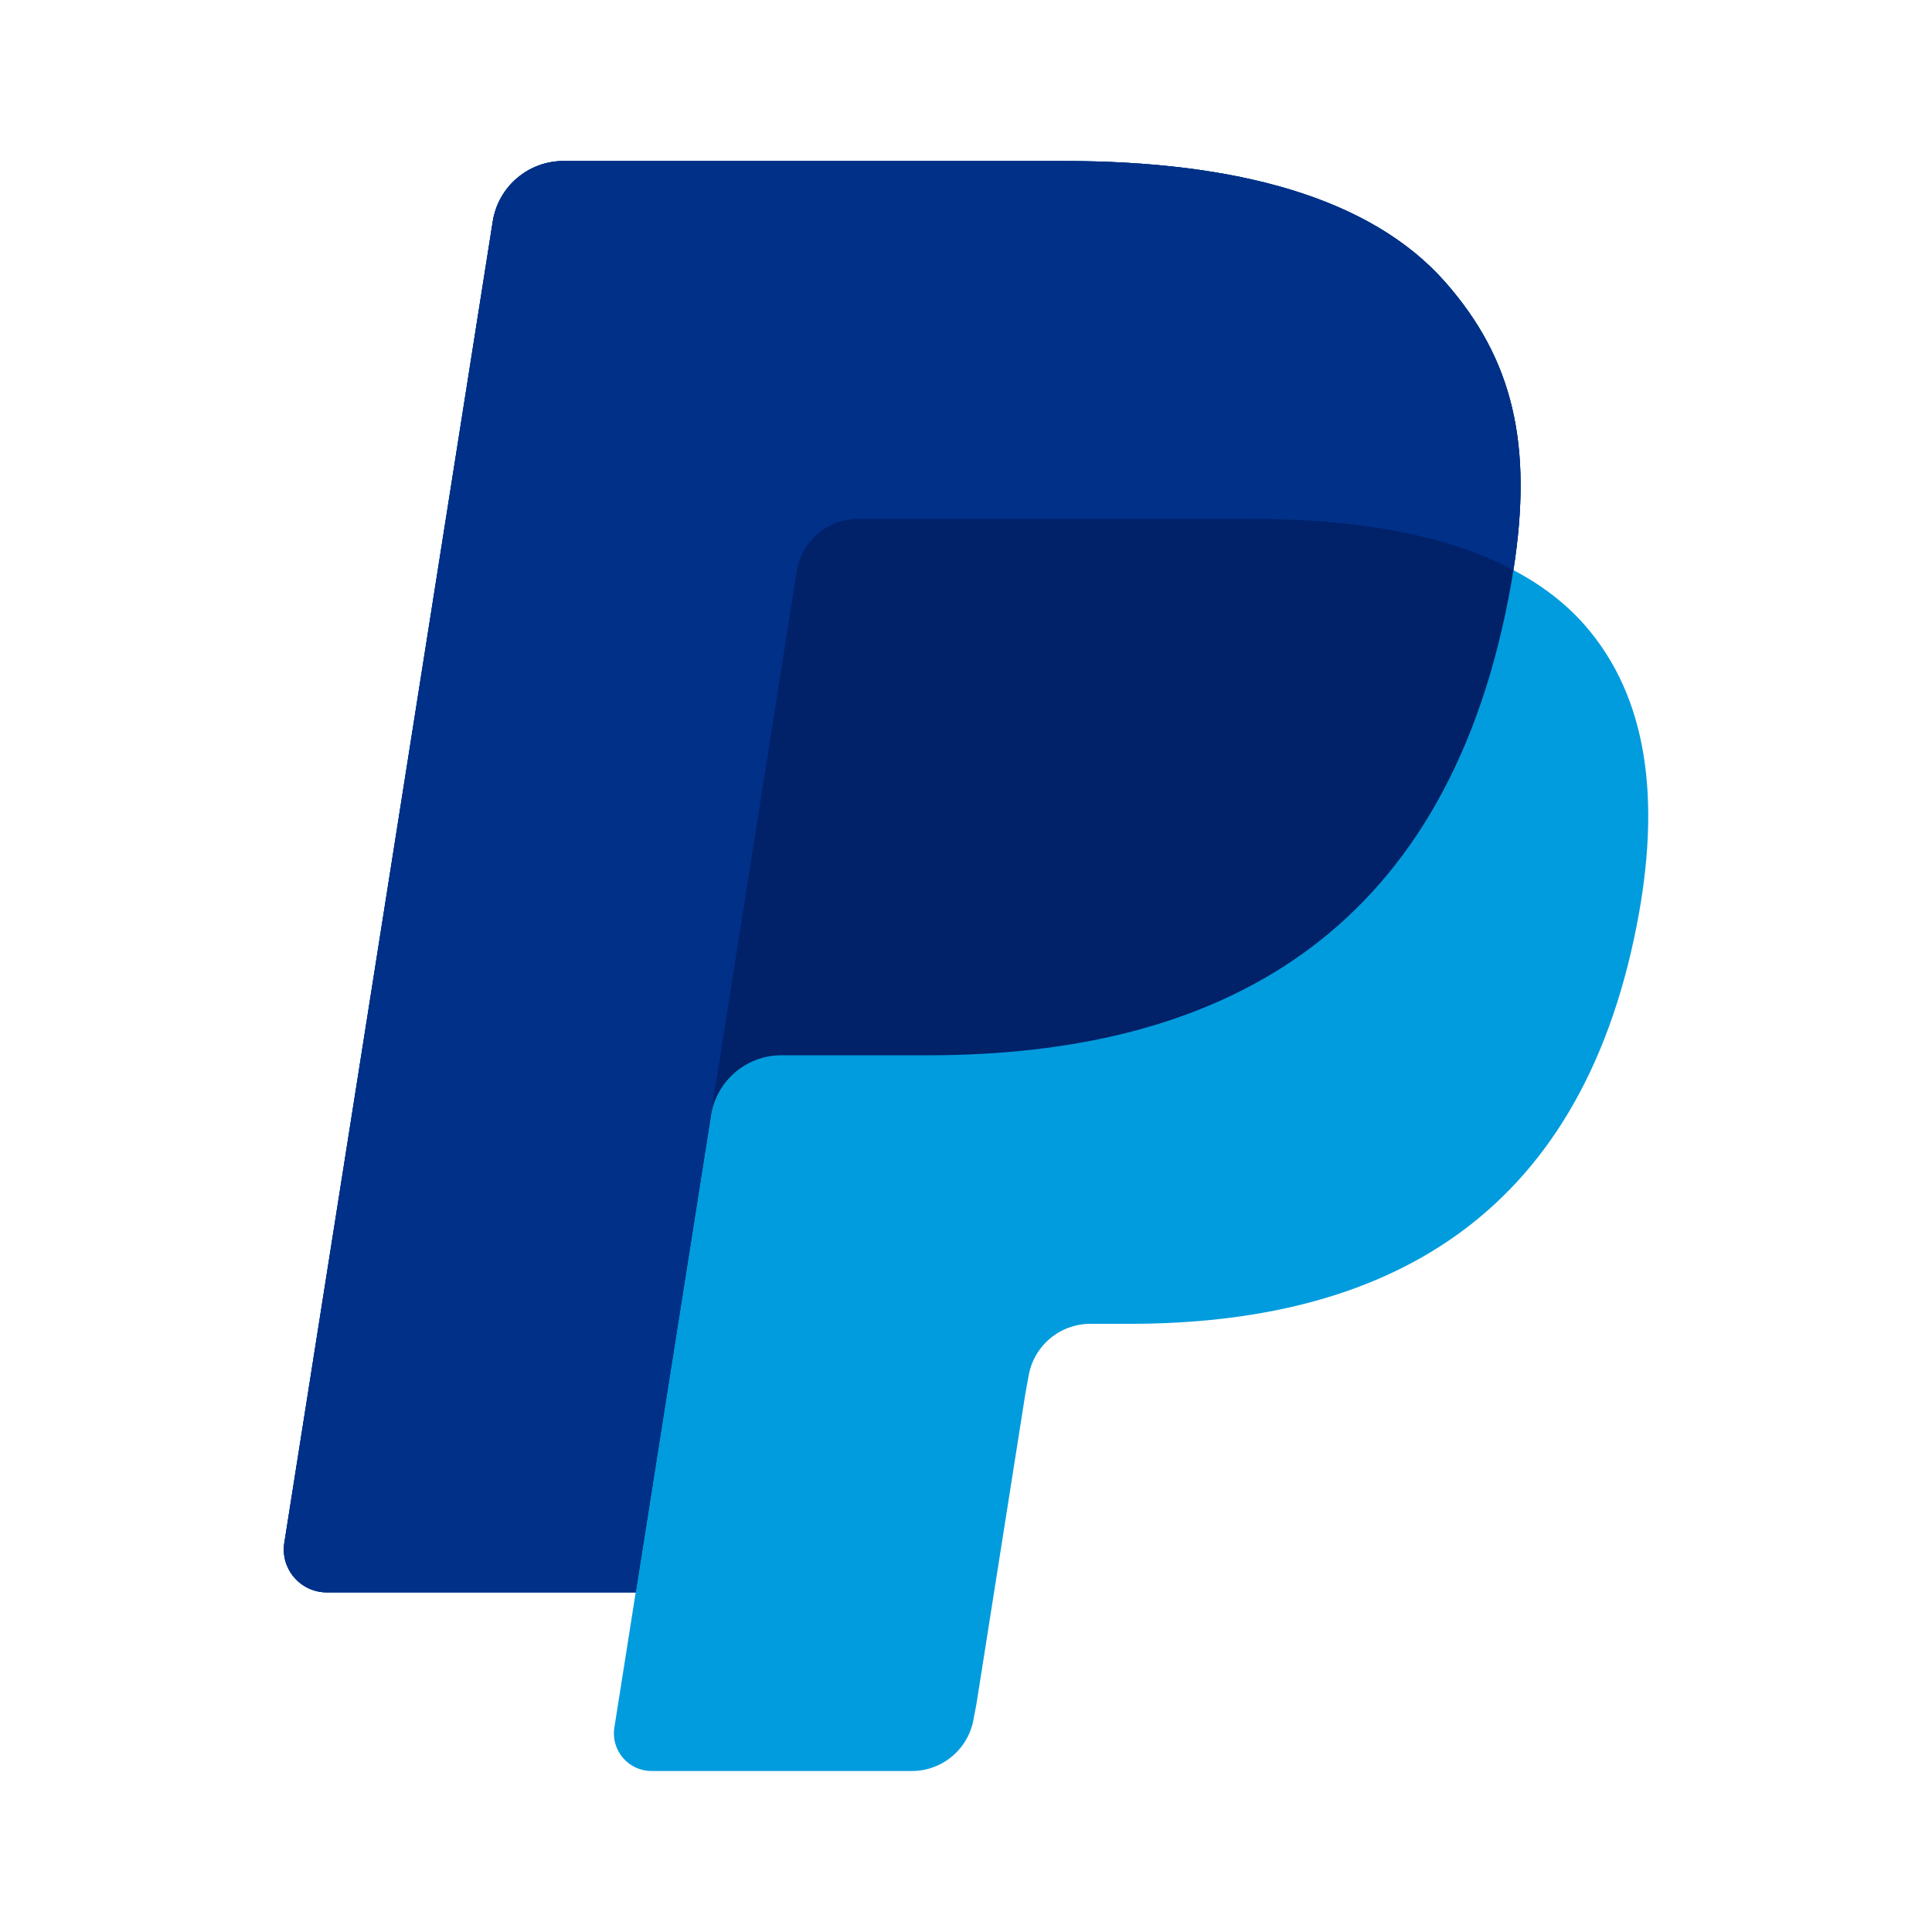
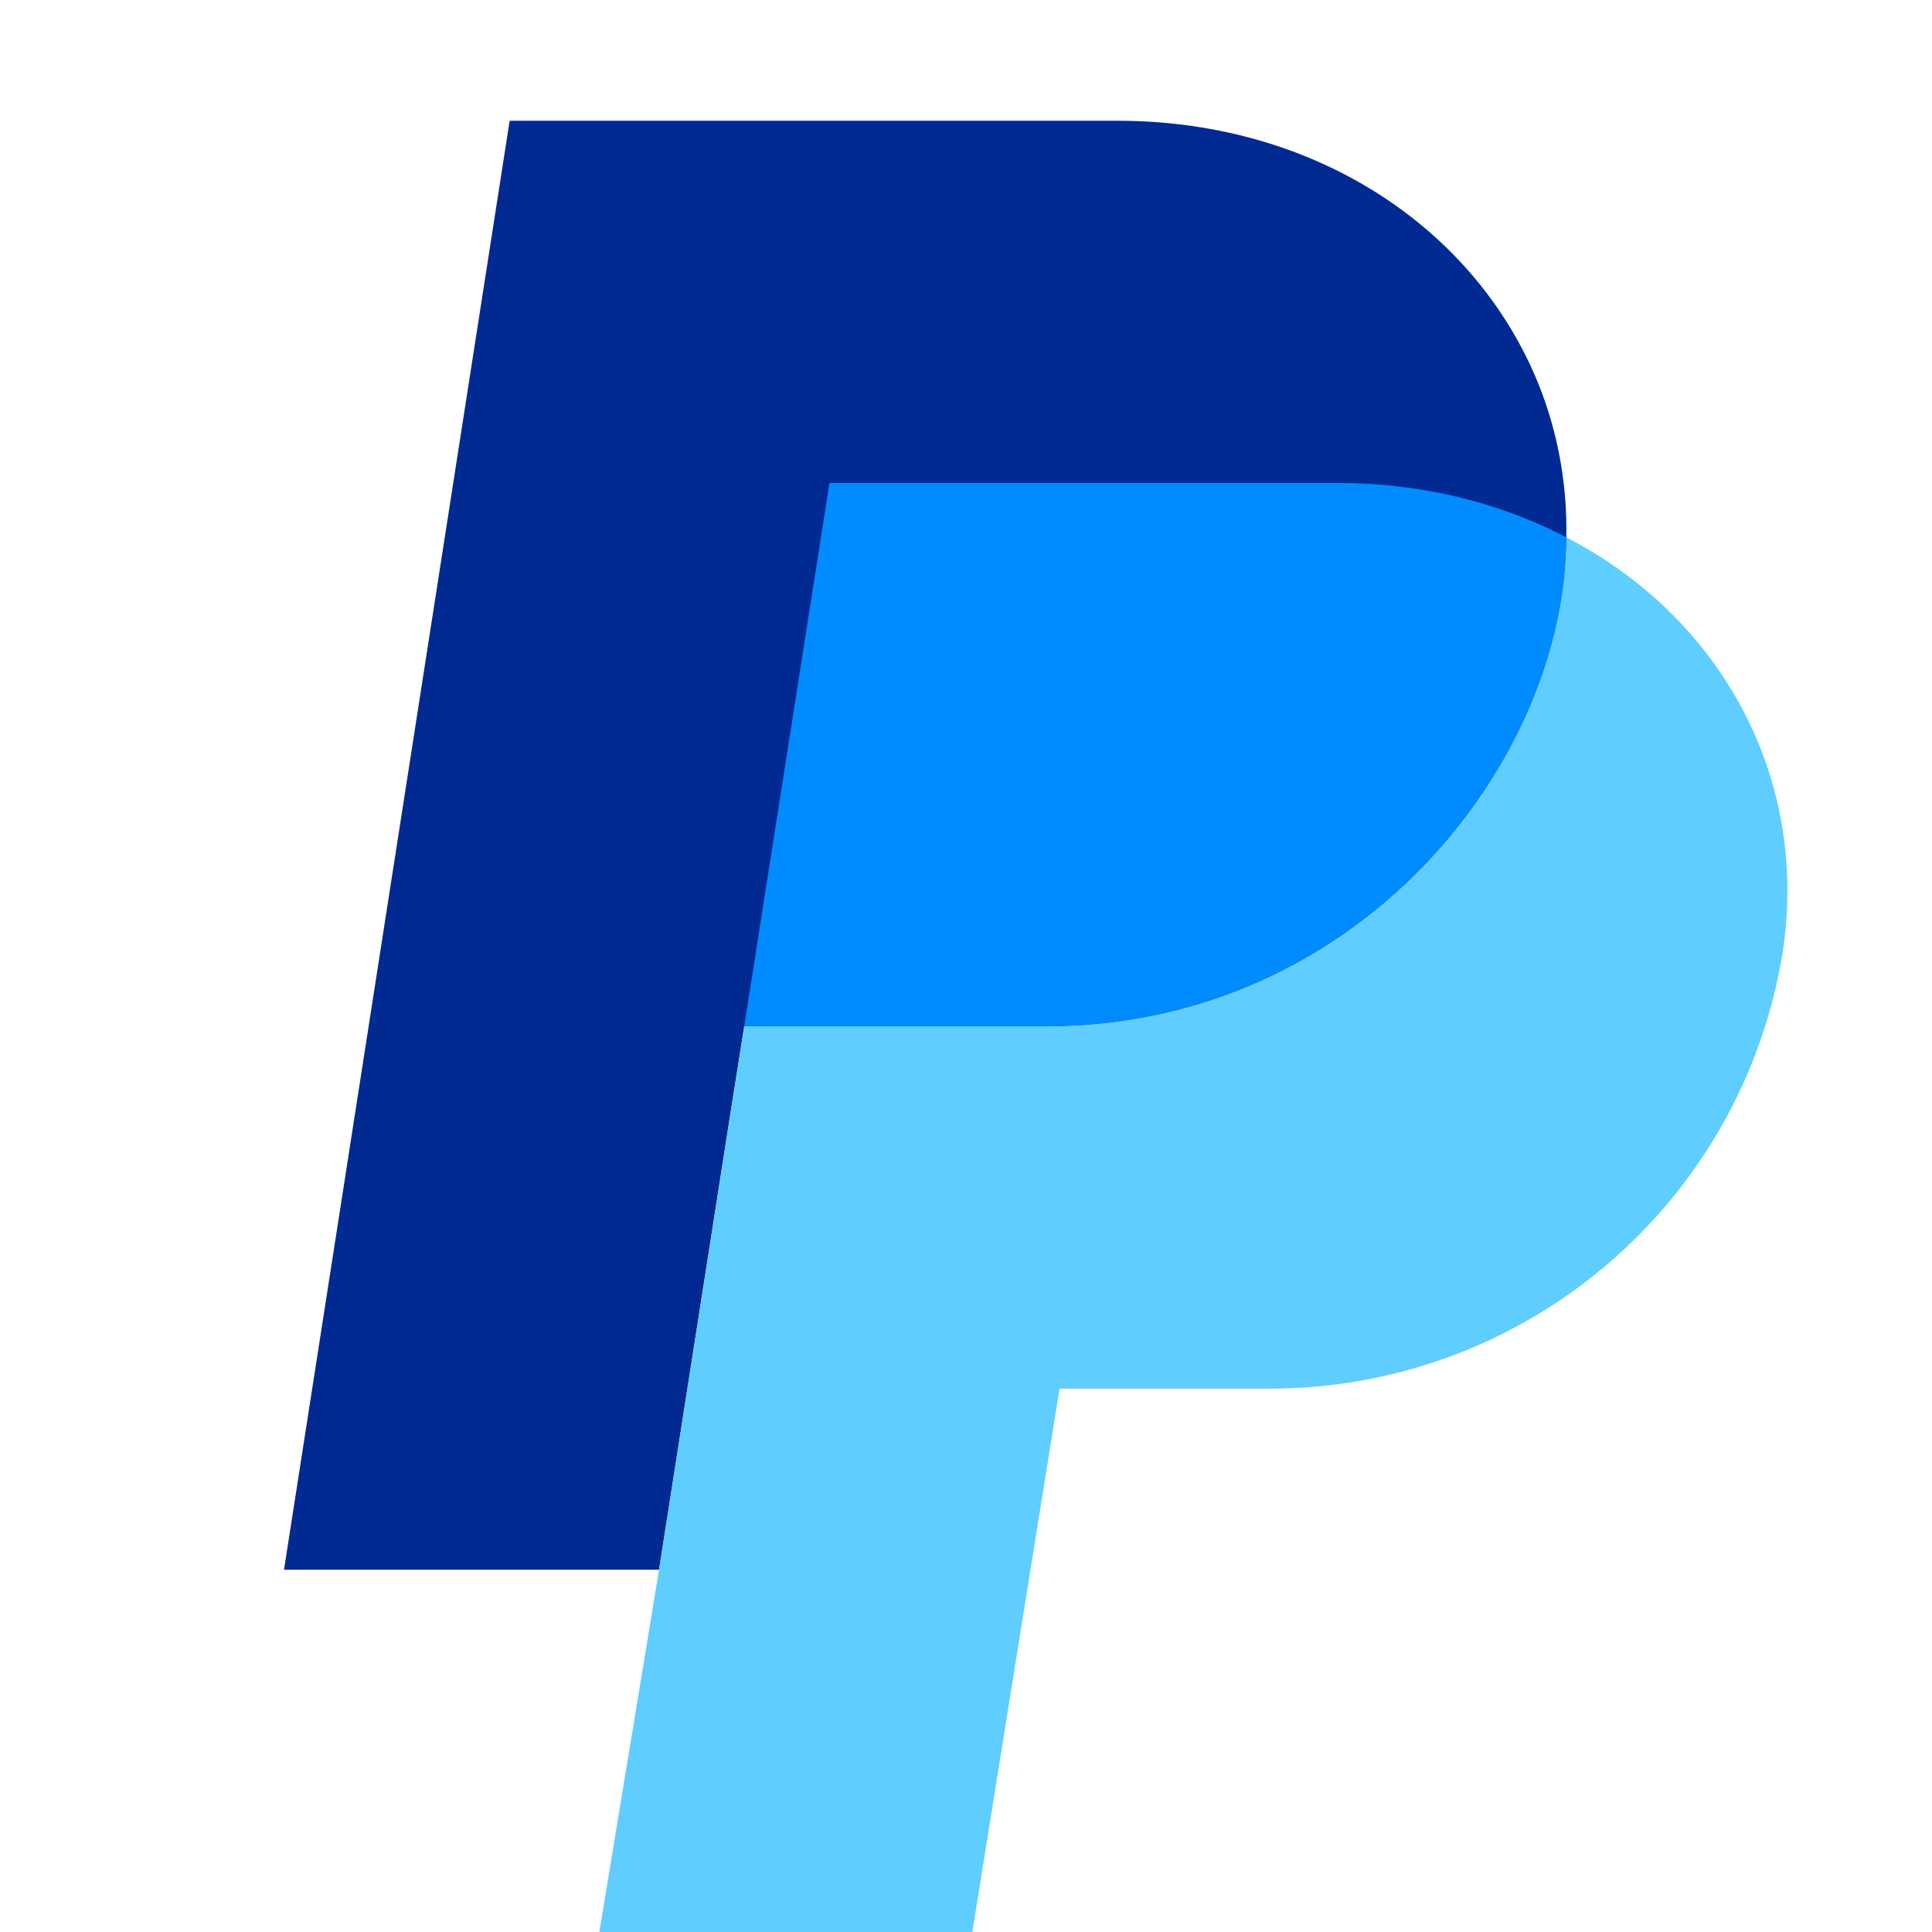
<svg xmlns="http://www.w3.org/2000/svg" width="24" height="24" viewBox="0 0 24 24" fill="none">
-   <path d="M18.8 7.082C19.044 5.526 18.798 4.467 17.957 3.508C17.03 2.453 15.356 2 13.215 2L6.999 2C6.562 2 6.189 2.318 6.121 2.751L3.532 19.165C3.481 19.488 3.731 19.781 4.059 19.781L7.897 19.781L7.632 21.46C7.587 21.744 7.806 22 8.094 22L11.327 22C11.711 22 12.036 21.721 12.096 21.343L12.128 21.179L12.737 17.315L12.776 17.101C12.836 16.723 13.162 16.445 13.545 16.445L14.029 16.445C17.162 16.445 19.616 15.172 20.333 11.49C20.633 9.952 20.477 8.667 19.685 7.764C19.445 7.491 19.148 7.265 18.8 7.082" fill="#009CDE" />
-   <path d="M18.8 7.082C19.044 5.526 18.798 4.467 17.957 3.508C17.03 2.453 15.356 2 13.215 2L6.999 2C6.562 2 6.189 2.318 6.121 2.751L3.532 19.165C3.481 19.488 3.731 19.781 4.059 19.781L7.897 19.781L8.861 13.669L8.831 13.86C8.9 13.428 9.269 13.109 9.706 13.109L11.53 13.109C15.112 13.109 17.917 11.654 18.736 7.445C18.76 7.321 18.782 7.2 18.8 7.082" fill="#012169" />
-   <path d="M9.897 7.102C9.937 6.842 10.104 6.629 10.329 6.521C10.431 6.473 10.545 6.446 10.665 6.446L15.538 6.446C16.114 6.446 16.652 6.483 17.145 6.563C17.286 6.585 17.423 6.611 17.556 6.641C17.688 6.67 17.817 6.703 17.942 6.739C18.004 6.758 18.066 6.777 18.126 6.797C18.368 6.877 18.593 6.972 18.8 7.082C19.044 5.526 18.798 4.467 17.957 3.509C17.03 2.453 15.357 2 13.215 2L6.999 2C6.562 2 6.189 2.319 6.121 2.751L3.532 19.164C3.481 19.488 3.731 19.781 4.06 19.781L7.897 19.781L8.861 13.669ZM9.897 7.102" fill="#003087" />
+   <path d="M19.457 6.675C19.457 9.462 16.885 12.75 12.994 12.75H9.245L9.061 13.911L8.187 19.5H3.528L6.331 1.5H13.878C16.42 1.5 18.419 2.917 19.156 4.885C19.368 5.457 19.47 6.065 19.457 6.675Z" fill="#002991" />
+   <path d="M22.142 11.85C21.893 13.361 21.115 14.734 19.947 15.723C18.779 16.712 17.296 17.254 15.765 17.25H13.162L12.079 24H7.445L8.187 19.5L9.062 13.911L9.245 12.75H12.994C16.88 12.75 19.457 9.462 19.457 6.675C21.37 7.662 22.485 9.656 22.142 11.85Z" fill="#60CDFF" />
+   <path d="M19.457 6.675C18.655 6.255 17.683 6 16.624 6H10.304L9.245 12.75H12.994C16.88 12.75 19.457 9.462 19.457 6.675Z" fill="#008CFF" />
</svg>
